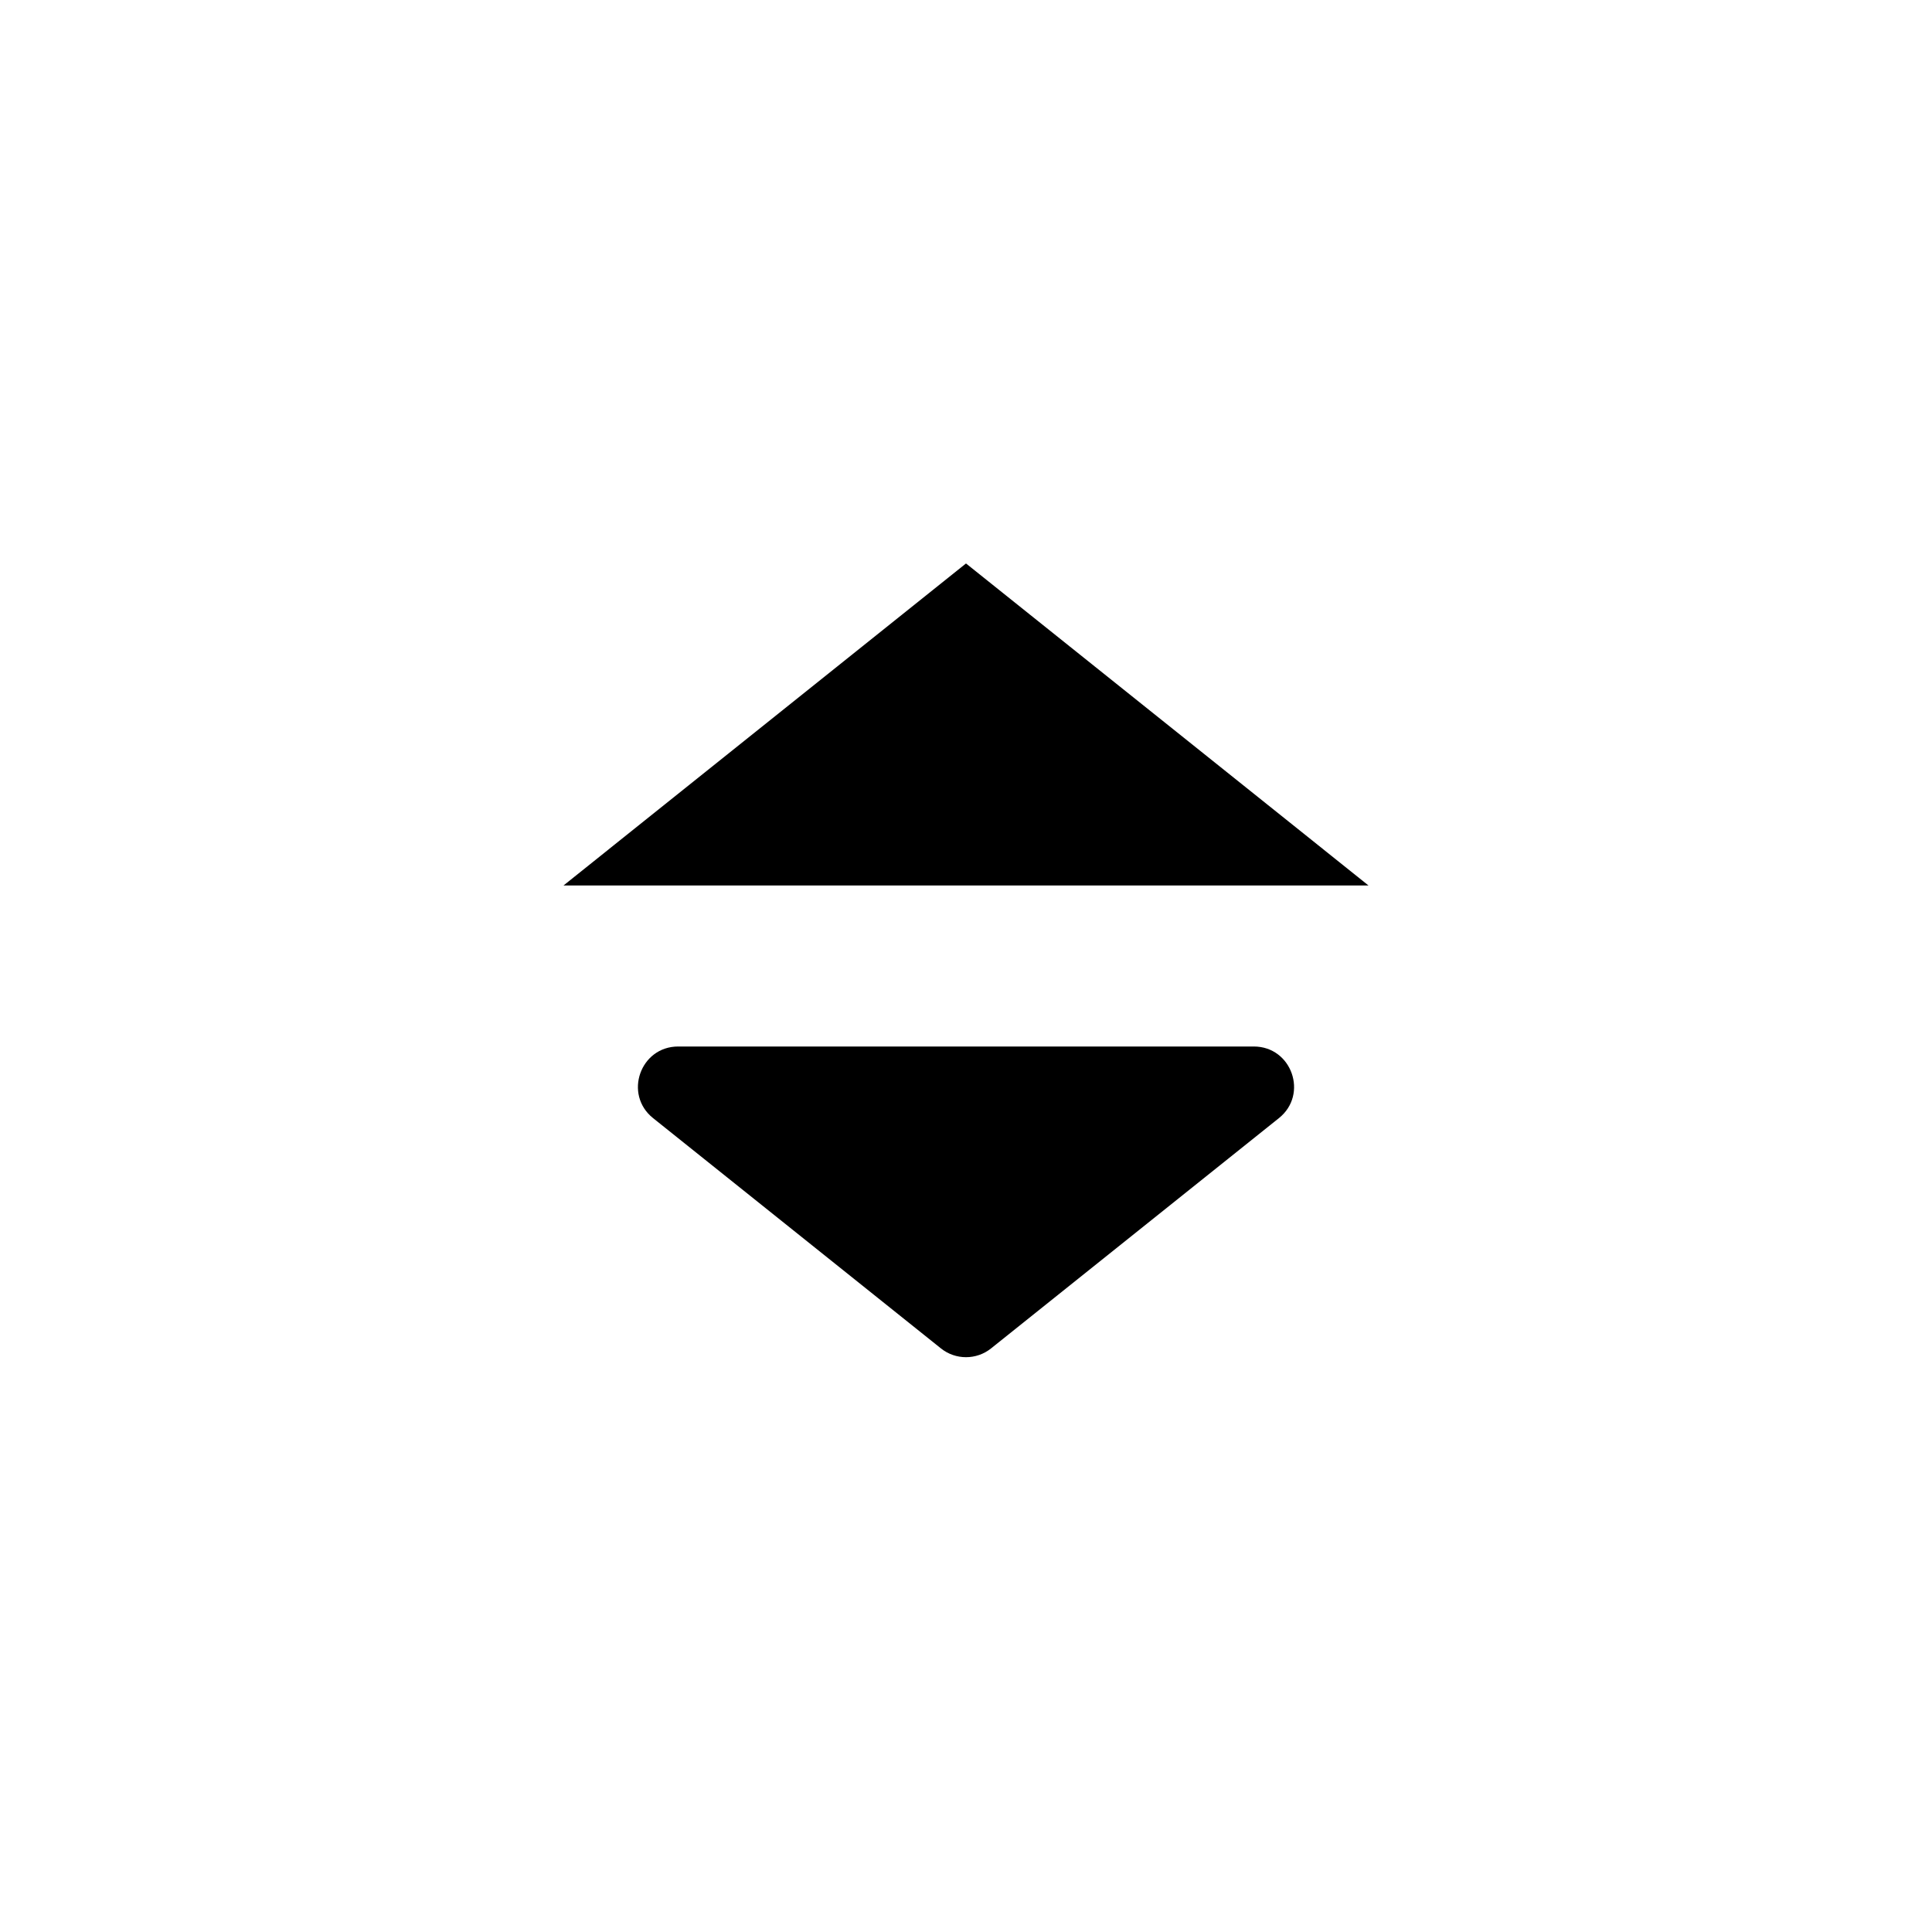
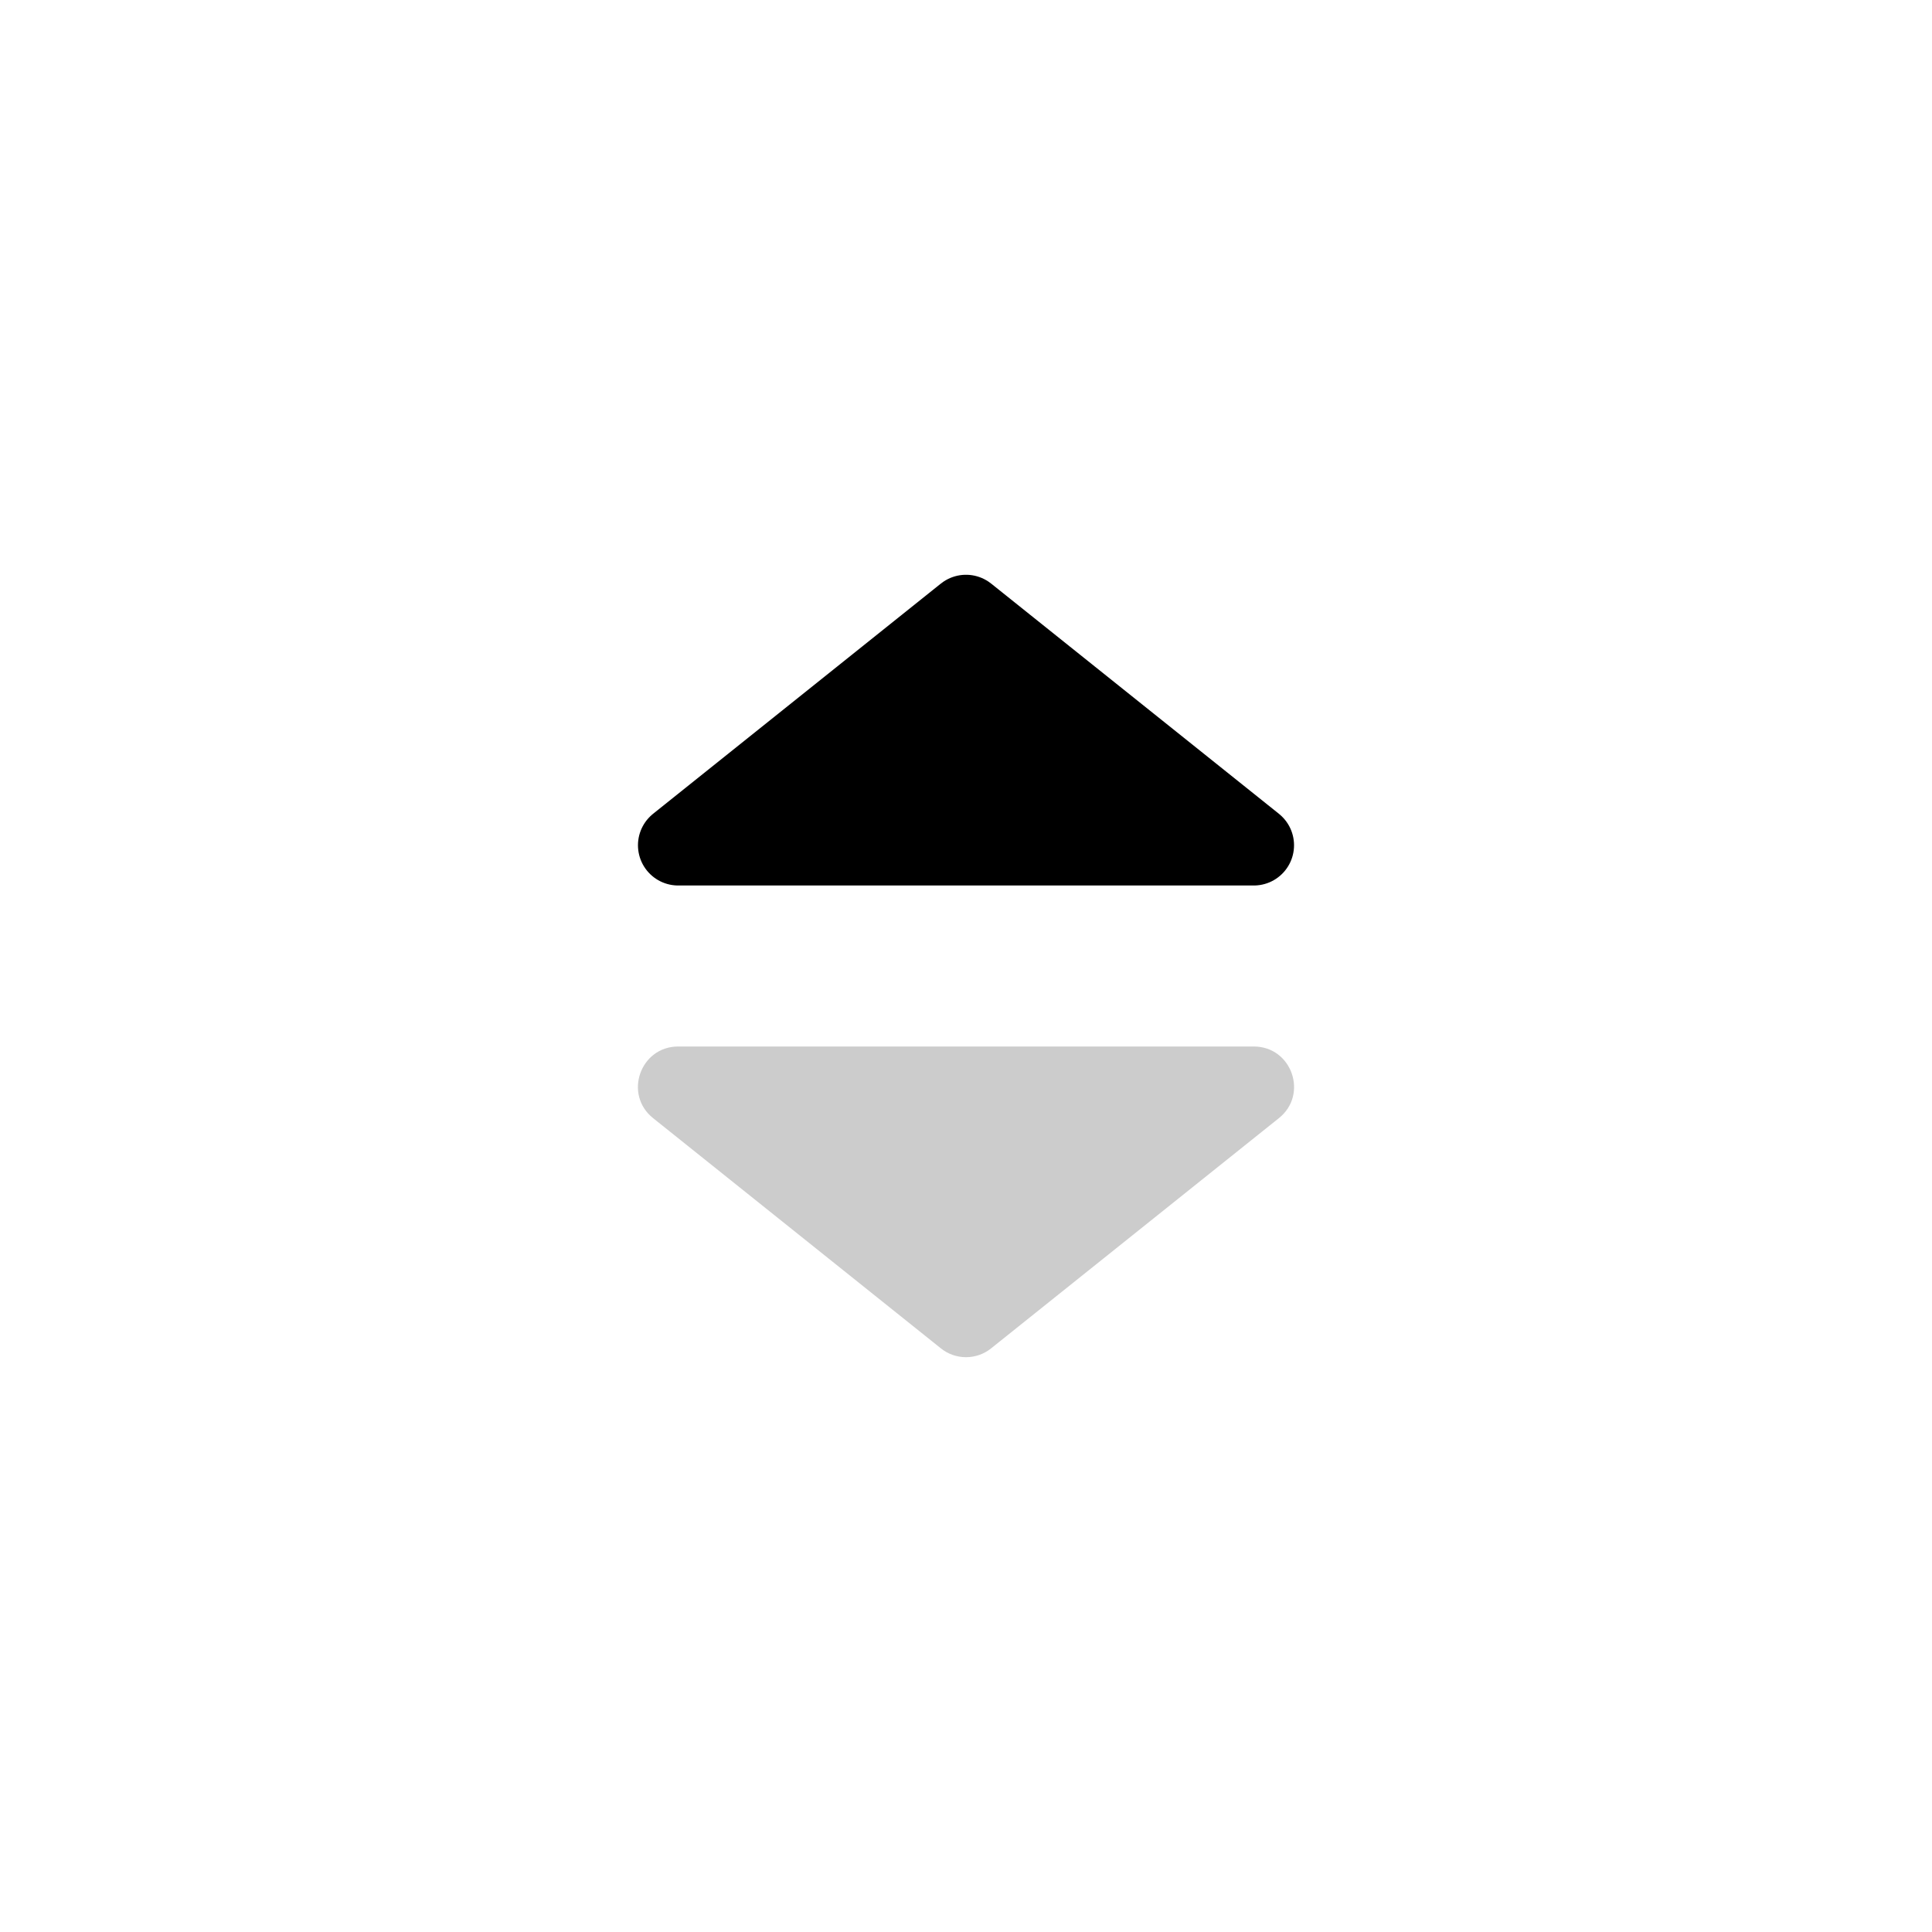
- <svg xmlns="http://www.w3.org/2000/svg" height="24" viewBox="0 0 24 24" width="24">
-   <path d="M12 7.64L15.575 10.5L8.425 10.5L12 7.64Z" stroke="currentColor" strokeLinejoin="round" />
-   <path d="M11.688 16.75L8.113 13.89C7.744 13.595 7.953 13 8.425 13H15.575C16.047 13 16.256 13.595 15.887 13.89L12.312 16.75C12.13 16.896 11.87 16.896 11.688 16.75Z" fillOpacity="0.2" />
+ <svg xmlns="http://www.w3.org/2000/svg" fill="none" viewBox="0 0 24 24">
+   <path d="M12 7.64L15.575 10.5L8.425 10.5L12 7.64Z" fill="currentColor" stroke="currentColor" stroke-linejoin="round" />
+   <path d="M11.688 16.75L8.113 13.89C7.744 13.595 7.953 13 8.425 13H15.575C16.047 13 16.256 13.595 15.887 13.89L12.312 16.75C12.13 16.896 11.87 16.896 11.688 16.75Z" fill="currentColor" fill-opacity="0.2" />
</svg>
